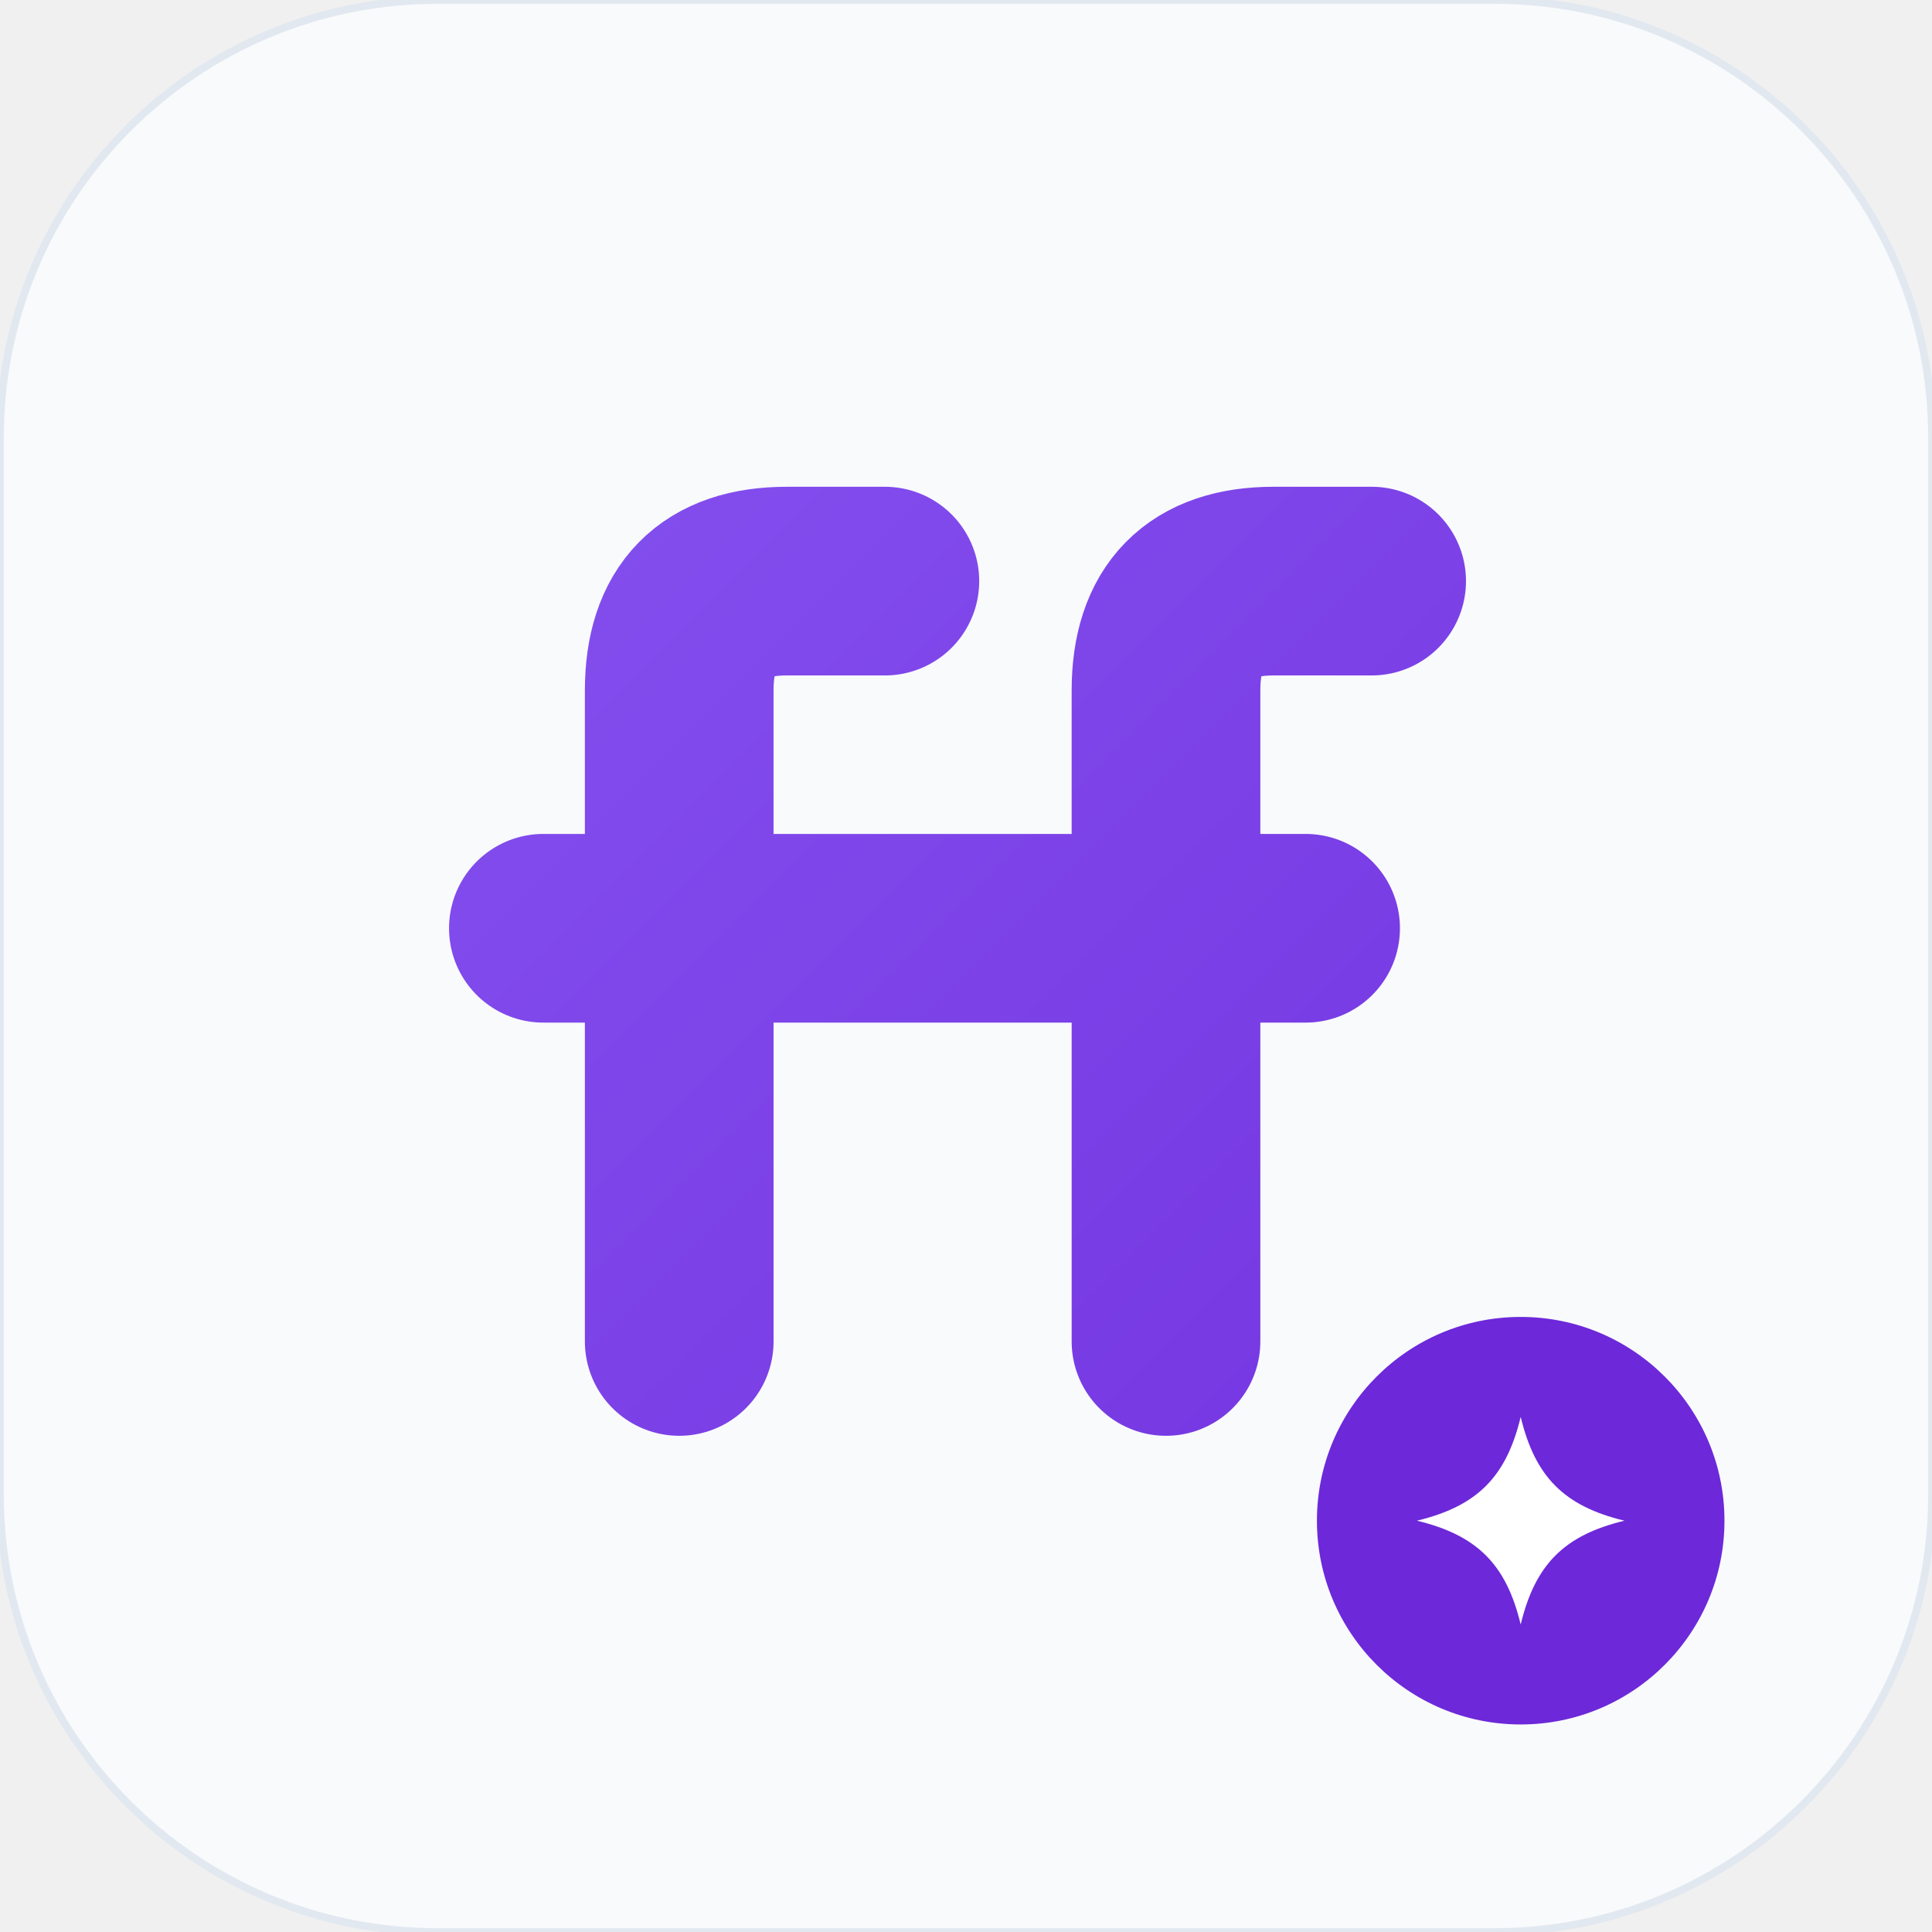
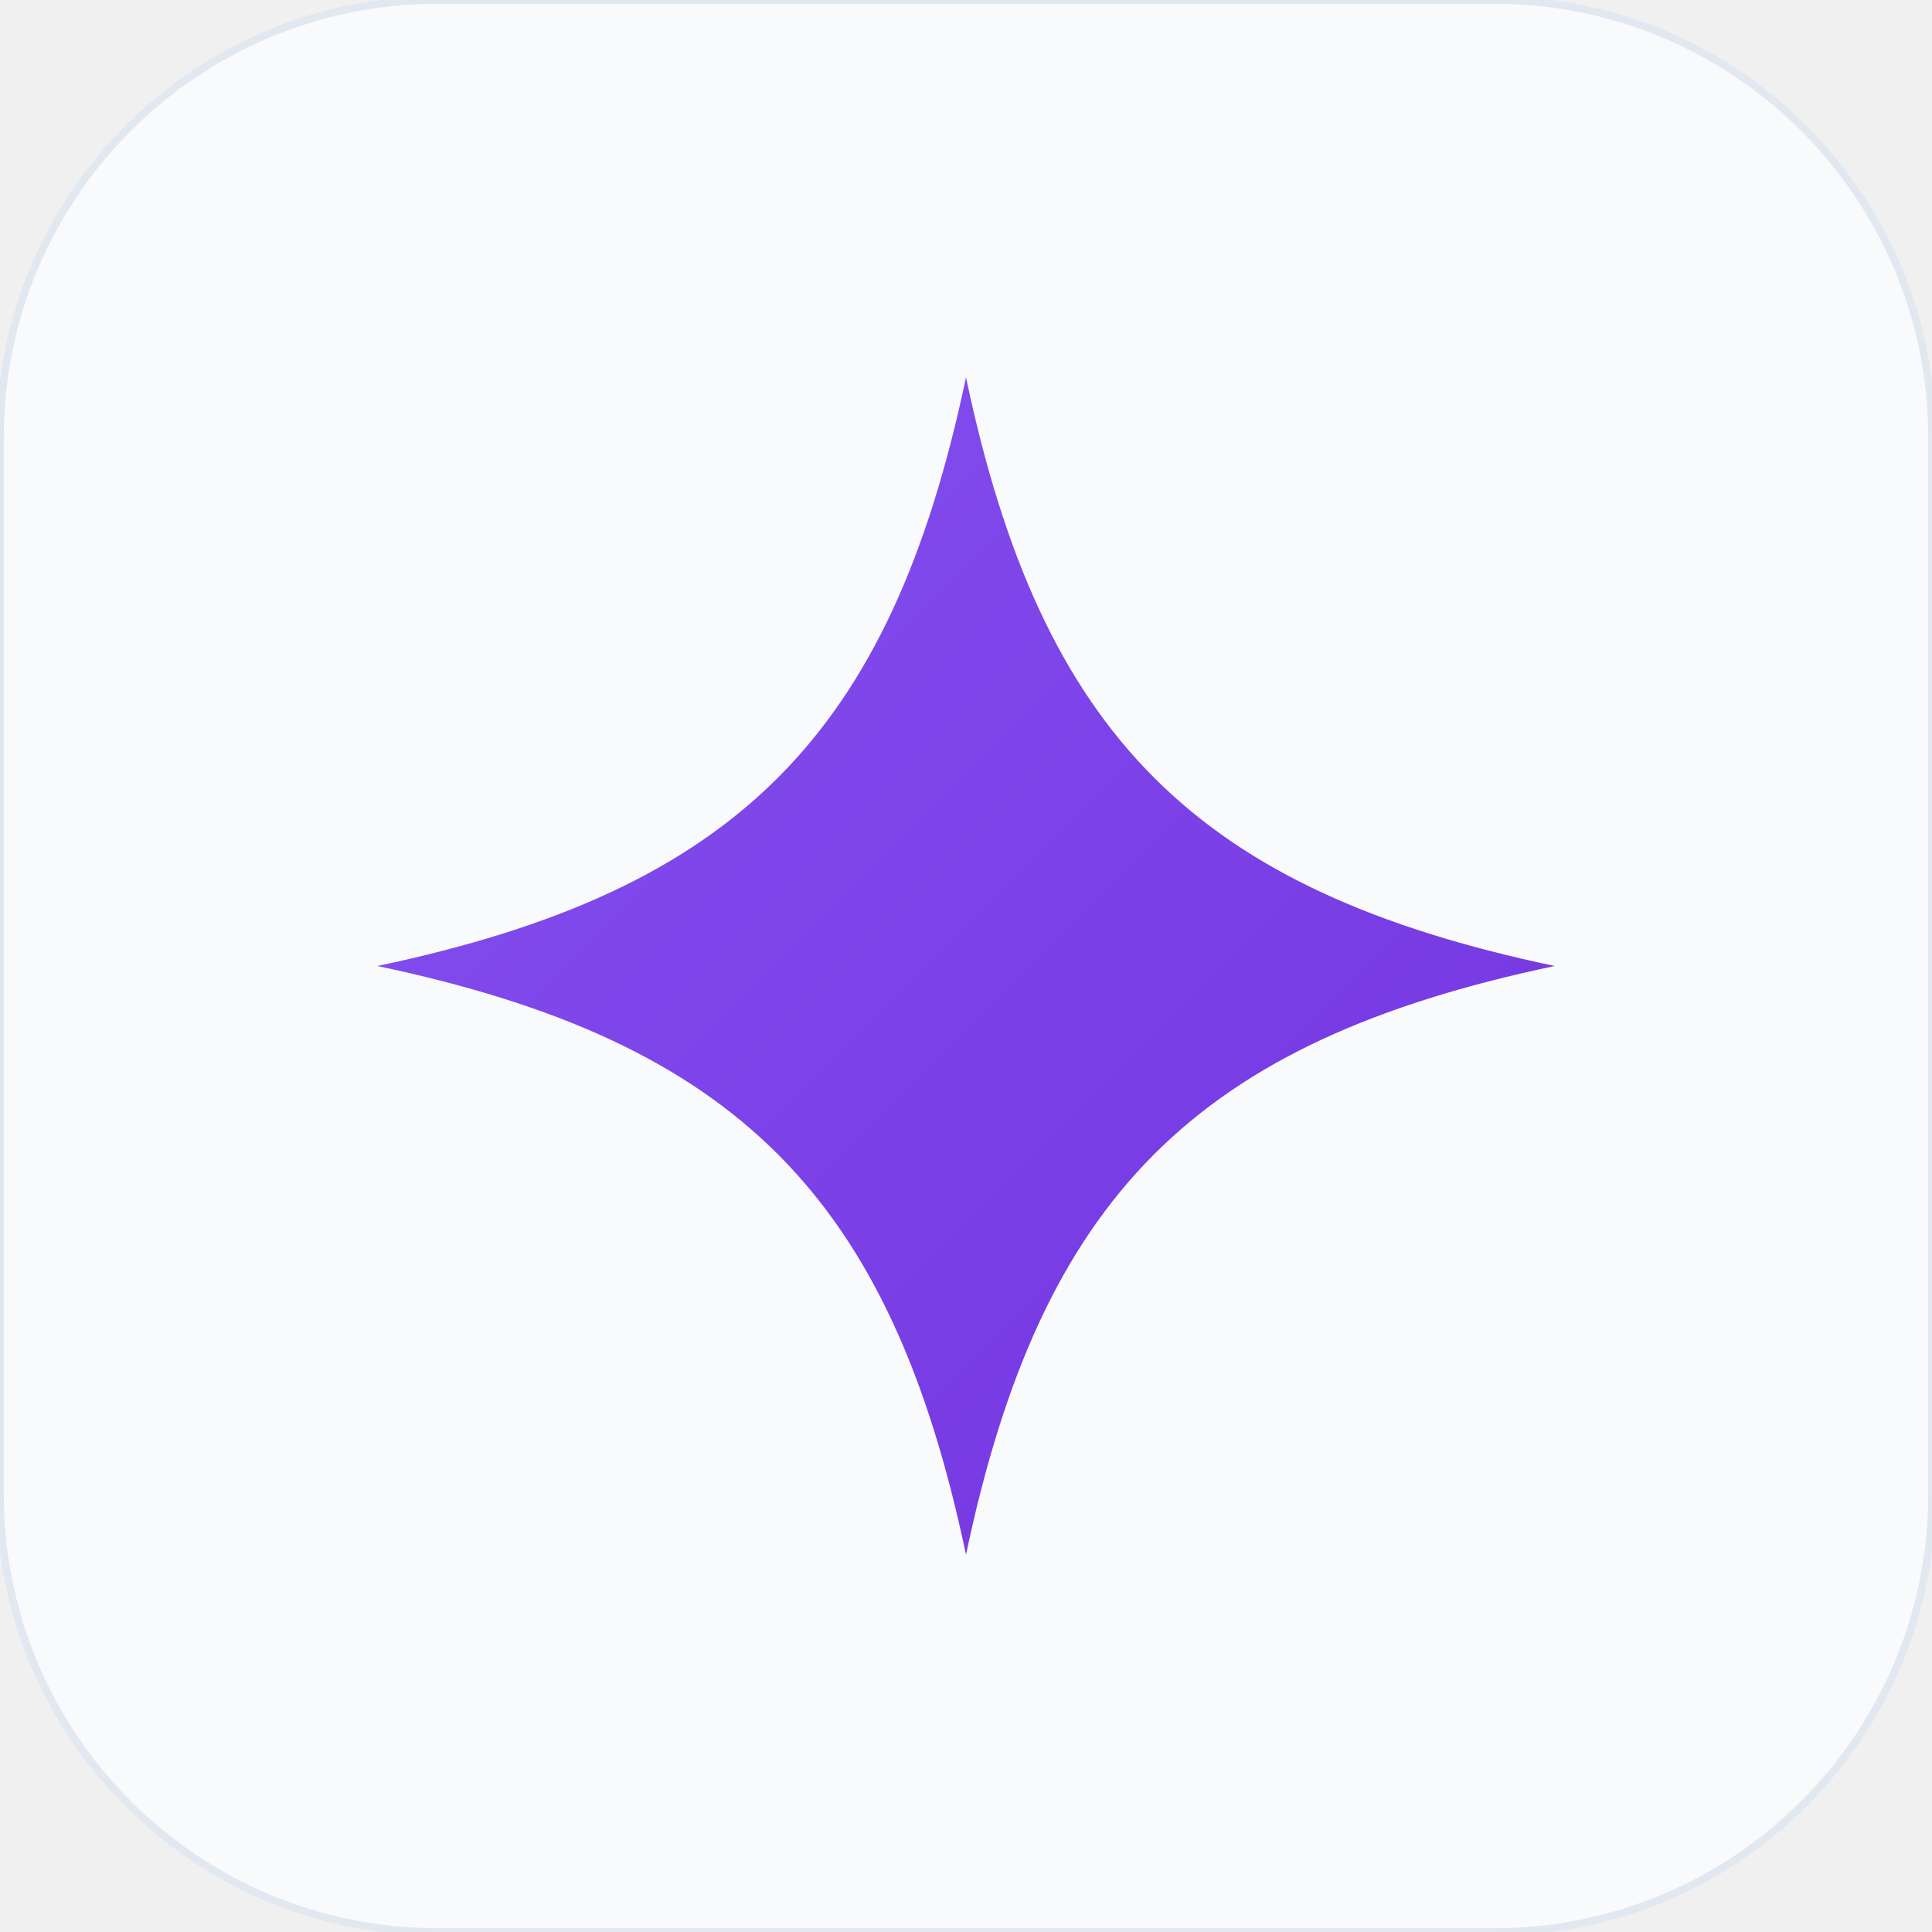
<svg xmlns="http://www.w3.org/2000/svg" viewBox="0 0 1024 1024" width="1024" height="1024" role="img" aria-label="farfarfun-skill logo">
  <defs>
    <linearGradient id="g" x1="0" y1="0" x2="1024" y2="1024" gradientUnits="userSpaceOnUse">
      <stop offset="0" stop-color="#8B5CF6" />
      <stop offset="1" stop-color="#6D28D9" />
    </linearGradient>
  </defs>
  <rect x="0" y="0" width="1024" height="1024" rx="232" fill="#F8FAFC" stroke="#E2E8F0" stroke-width="4" />
-   <mask id="k-skill" maskUnits="userSpaceOnUse" x="0" y="0" width="1024" height="1024">
-     <rect width="1024" height="1024" fill="white" />
-     <circle cx="806" cy="806" r="126" fill="black" />
-   </mask>
-   <g mask="url(#k-skill)">
-     <g transform="translate(0,24)">
-       <path d="M 469 284 H 417 Q 360 284 360 342 V 687 M 727 284 H 675 Q 618 284 618 342 V 687" fill="none" stroke="url(#g)" stroke-width="100" stroke-linecap="round" stroke-linejoin="round" />
-       <path d="M 288 468 H 692" fill="none" stroke="url(#g)" stroke-width="100" stroke-linecap="round" stroke-linejoin="round" />
-     </g>
-   </g>
-   <circle cx="806" cy="806" r="108" fill="#6D28D9" />
-   <g transform="translate(806,806) scale(1.1)">
-     <path fill="#FFFFFF" d="M 0 -50 C 7 -21 21 -7 50 0 C 21 7 7 21 0 50 C -7 21 -21 7 -50 0 C -21 -7 -7 -21 0 -50 Z" />
-   </g>
+   <path fill="url(#g)" d="M 512 200 C 552 390 634 472 824 512 C 634 552 552 634 512 824 C 472 634 390 552 200 512 C 390 472 472 390 512 200 Z" />
</svg>
